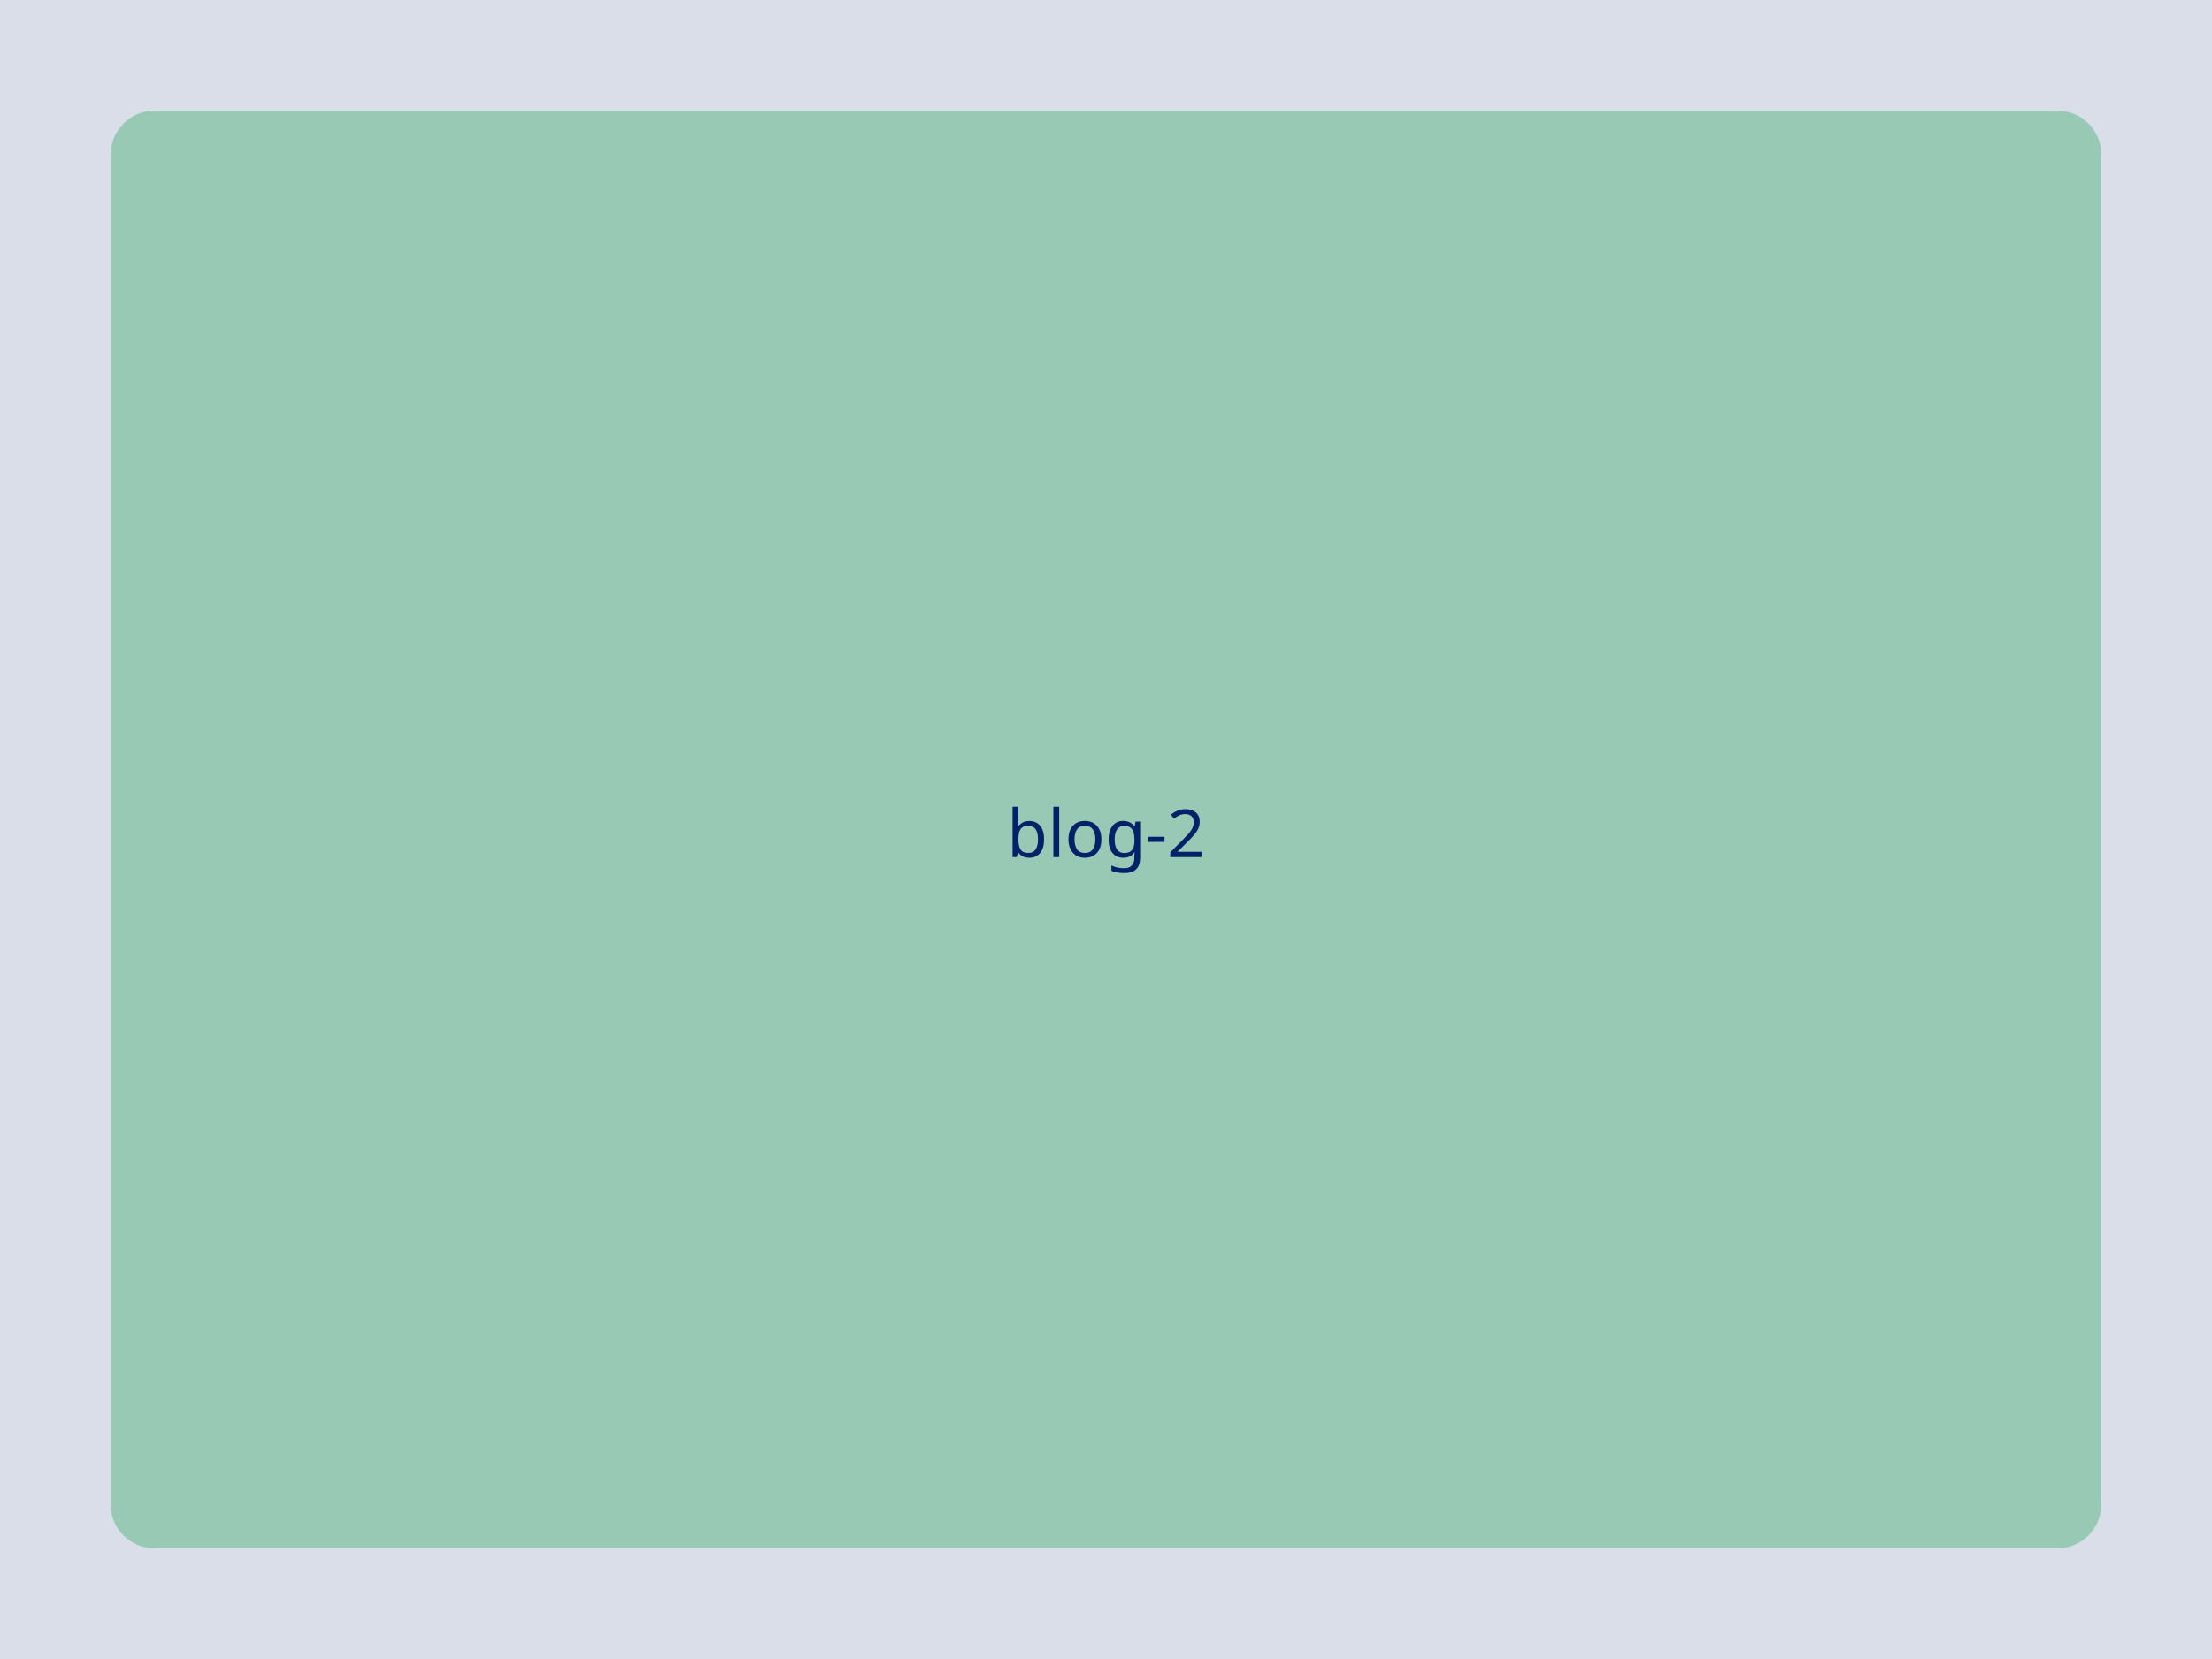
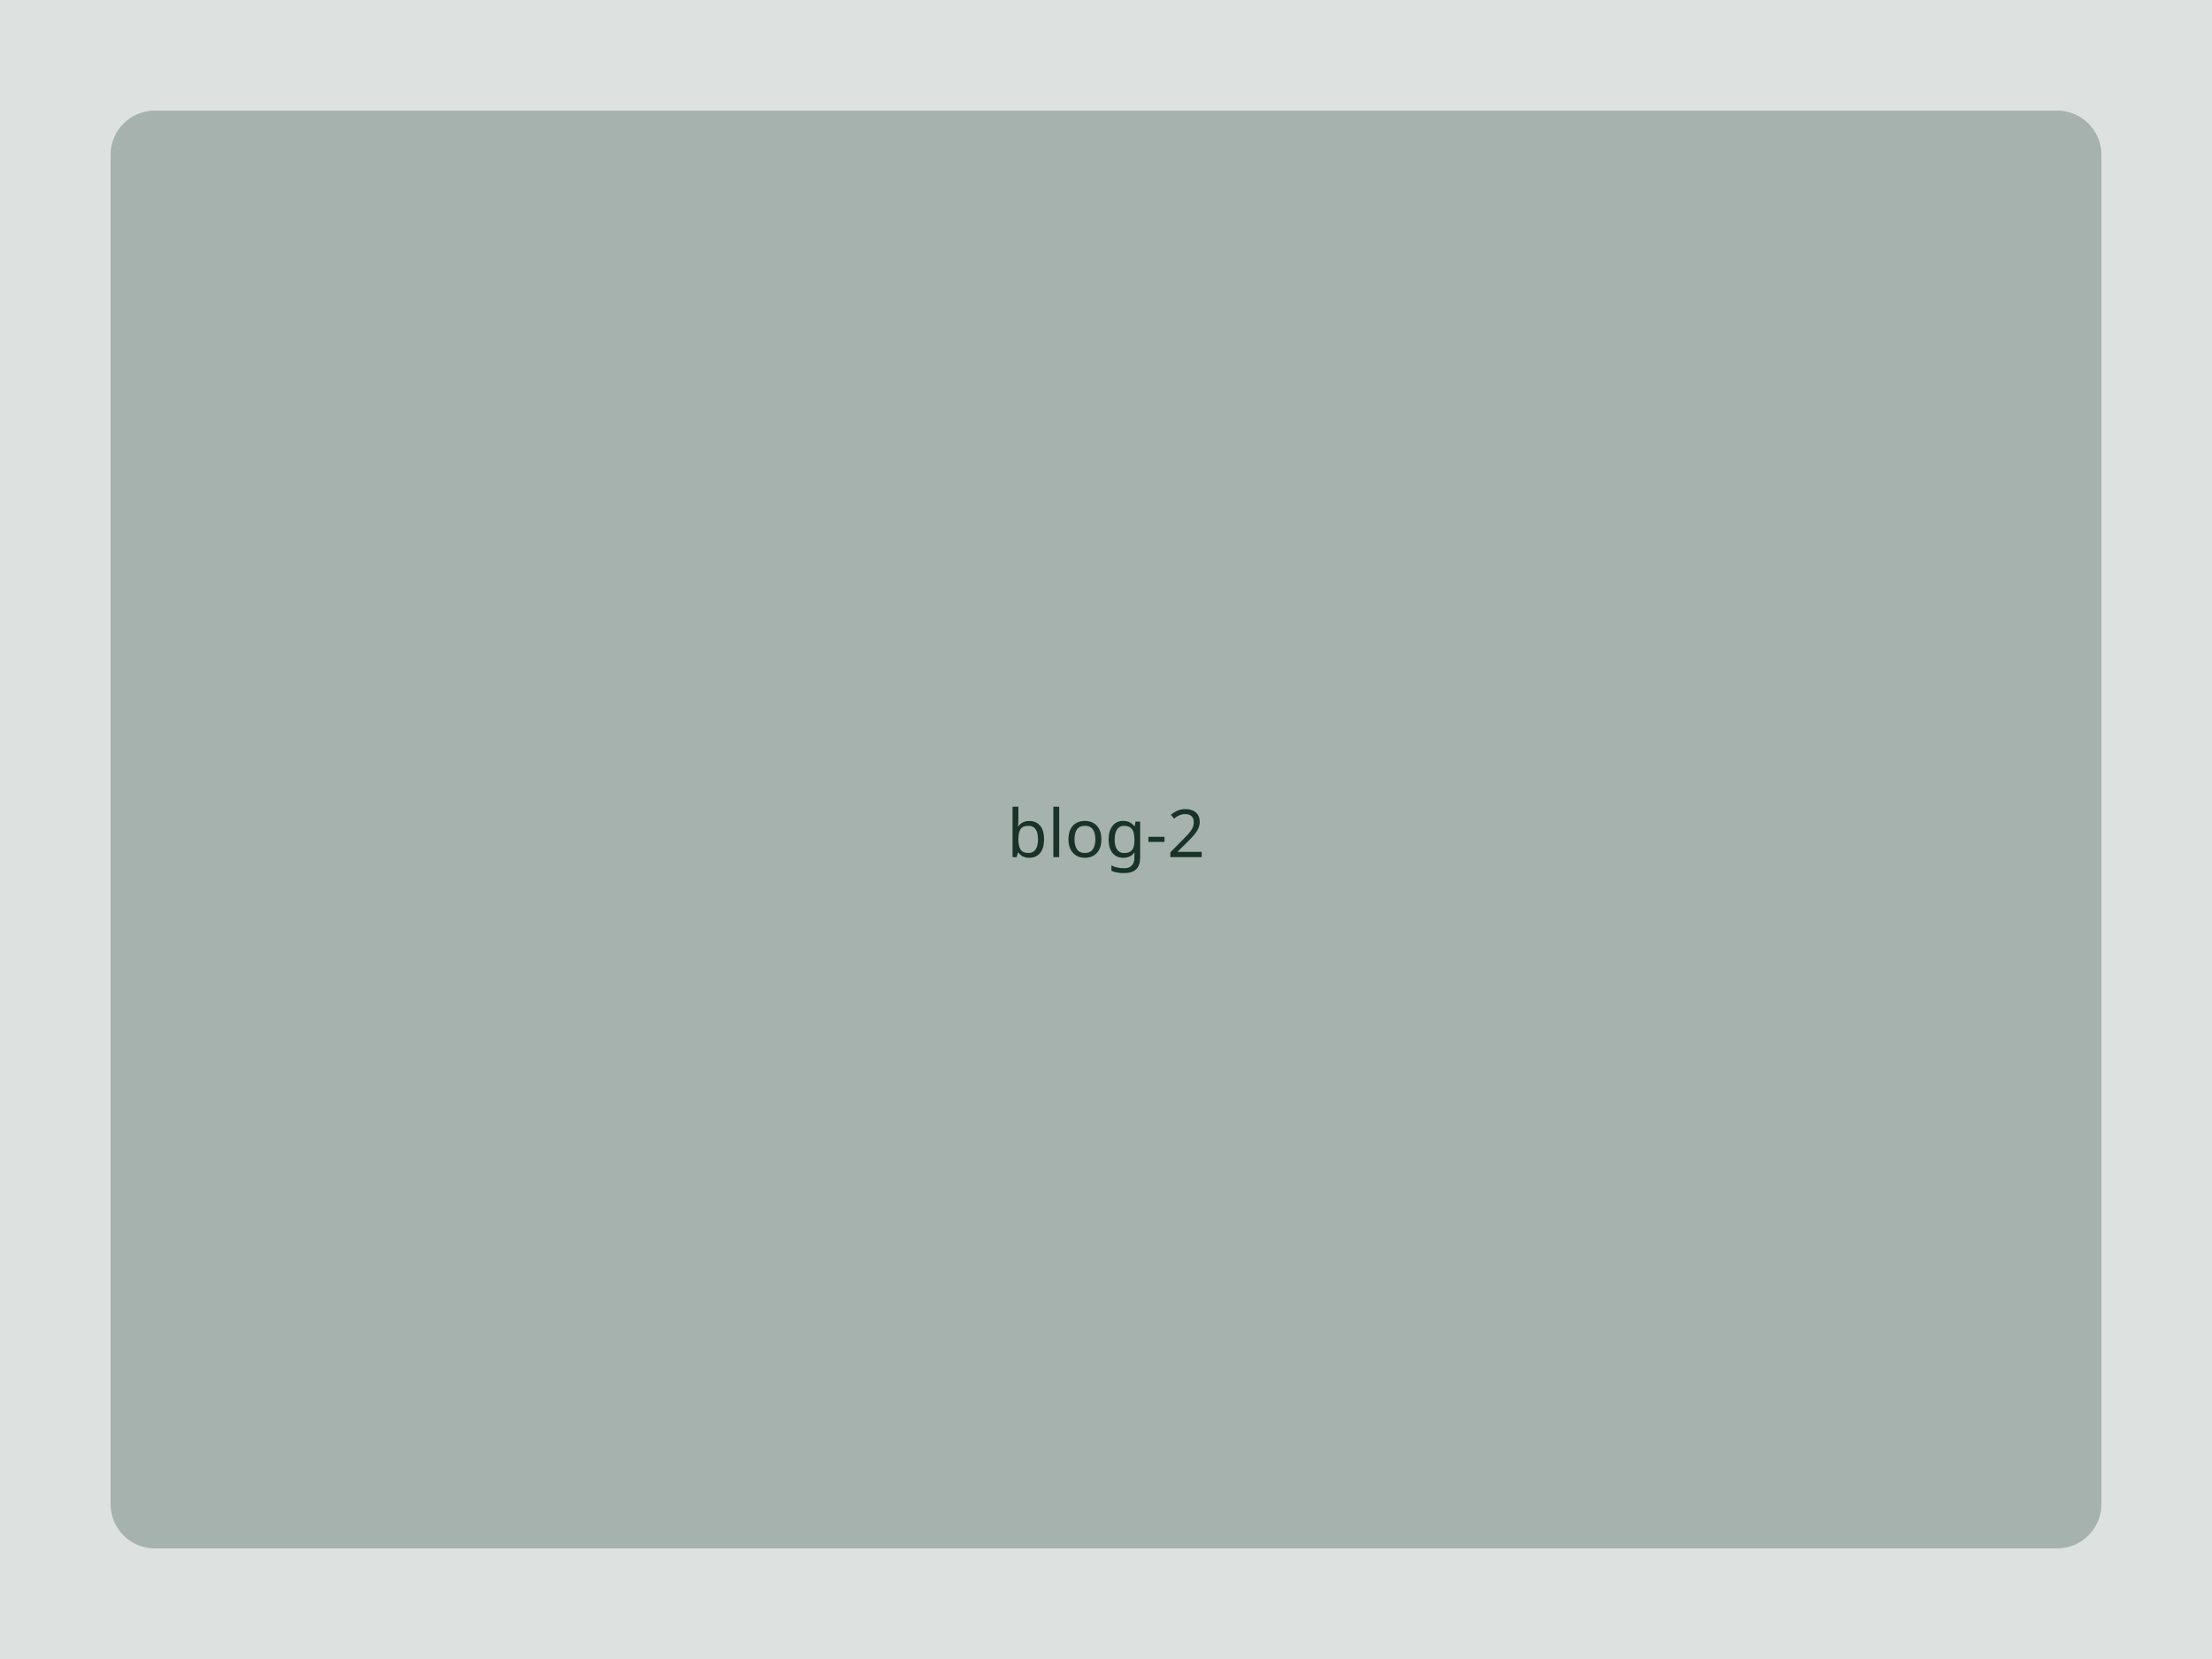
<svg xmlns="http://www.w3.org/2000/svg" width="800" height="600" viewBox="0 0 800 600">
-   <rect width="800" height="600" fill="#012169" opacity="0.15" />
-   <rect x="40" y="40" width="720" height="520" rx="16" fill="#009739" opacity="0.3" />
-   <text x="400" y="310" text-anchor="middle" font-family="sans-serif" font-size="24" fill="#012169">blog-2</text>
+   <rect width="800" height="600" fill="#1a3328" opacity="0.15" />
+   <rect x="40" y="40" width="720" height="520" rx="16" fill="#224435" opacity="0.3" />
+   <text x="400" y="310" text-anchor="middle" font-family="sans-serif" font-size="24" fill="#1a3328">blog-2</text>
</svg>
